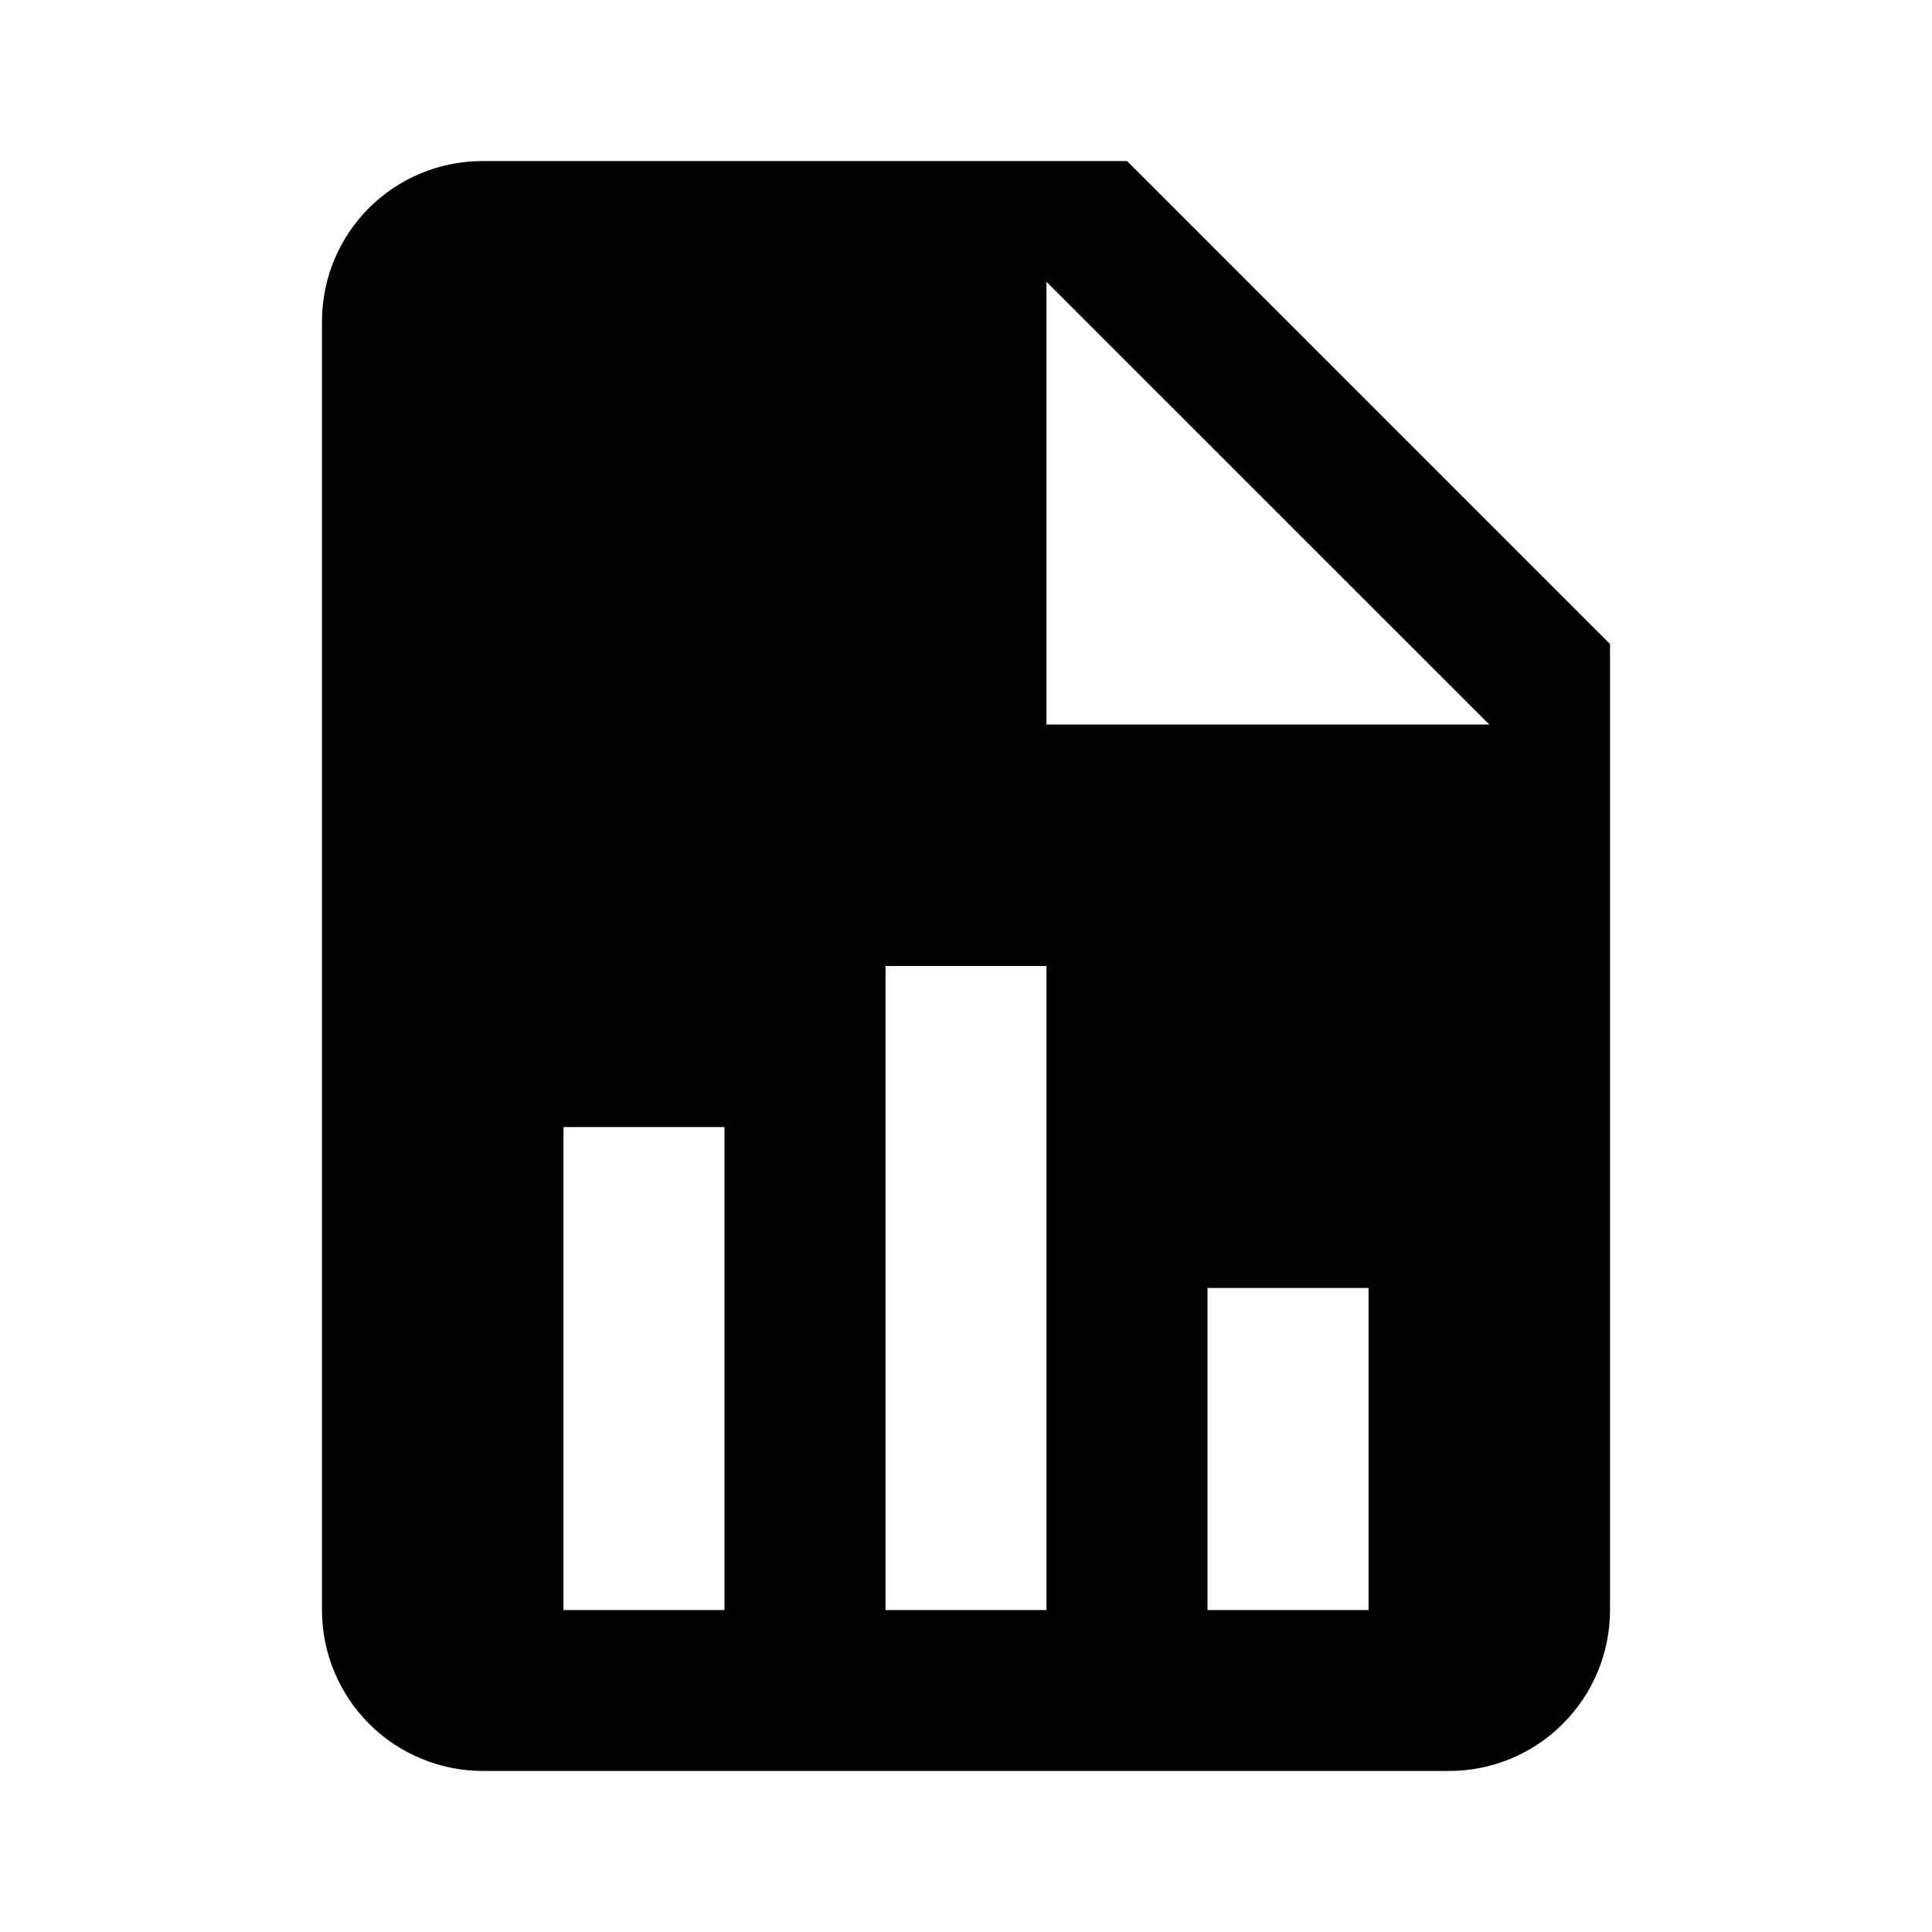
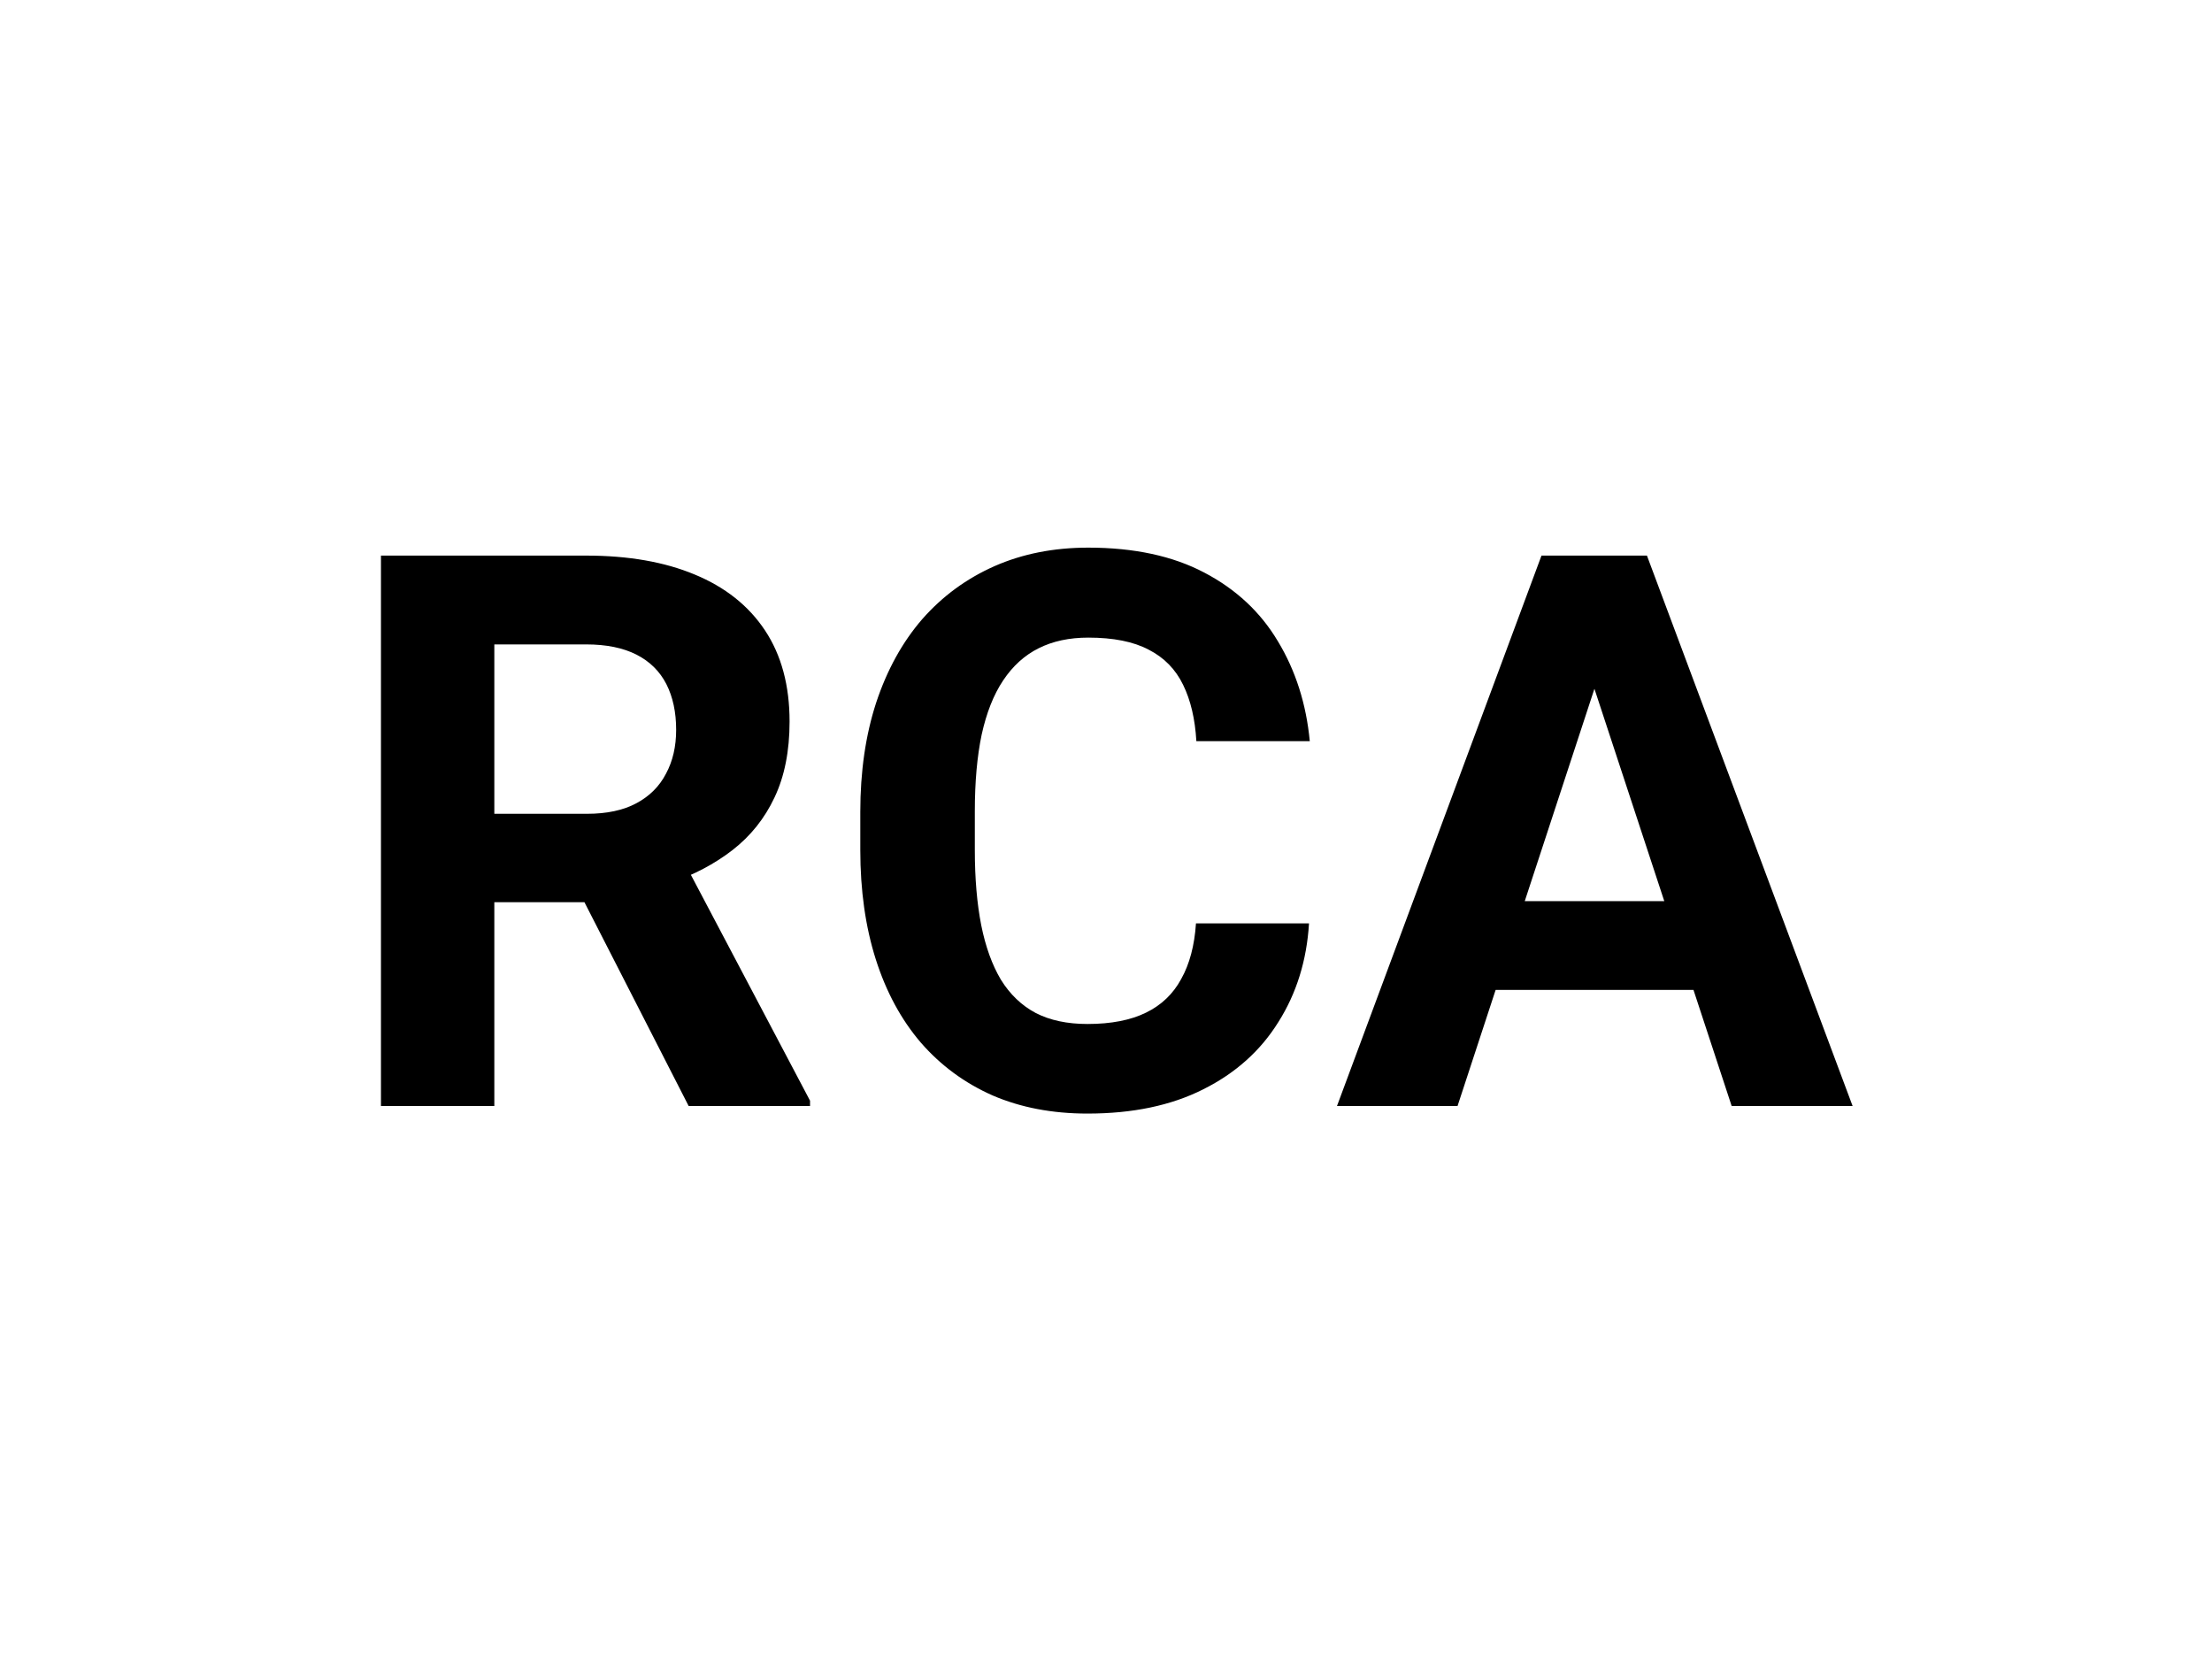
- <svg xmlns="http://www.w3.org/2000/svg" width="20" height="20" viewBox="0 0 20 20" fill="none">
-   <path d="M10.833 7.5H15.417L10.833 2.917V7.5ZM5 1.667H11.667L16.667 6.667V16.667C16.667 17.109 16.491 17.533 16.178 17.845C15.866 18.158 15.442 18.333 15 18.333H5C4.558 18.333 4.134 18.158 3.821 17.845C3.509 17.533 3.333 17.109 3.333 16.667V3.333C3.333 2.408 4.075 1.667 5 1.667ZM5.833 16.667H7.5V11.667H5.833V16.667ZM9.167 16.667H10.833V10H9.167V16.667ZM12.5 16.667H14.167V13.333H12.5V16.667Z" fill="currentColor" />
+ <svg xmlns="http://www.w3.org/2000/svg" width="40" height="30" viewBox="0 0 40 30" fill="none">
+   <path d="M6.889 10.047H10.601C11.362 10.047 12.016 10.161 12.562 10.389C13.114 10.617 13.538 10.954 13.834 11.4C14.13 11.847 14.278 12.396 14.278 13.048C14.278 13.581 14.187 14.039 14.005 14.422C13.827 14.8 13.574 15.117 13.246 15.372C12.922 15.623 12.542 15.823 12.104 15.974L11.455 16.315H8.229L8.215 14.716H10.614C10.974 14.716 11.273 14.652 11.51 14.524C11.747 14.397 11.925 14.219 12.043 13.991C12.166 13.763 12.227 13.499 12.227 13.198C12.227 12.879 12.168 12.604 12.05 12.371C11.931 12.139 11.751 11.961 11.51 11.838C11.268 11.715 10.965 11.653 10.601 11.653H8.939V20H6.889V10.047ZM12.453 20L10.184 15.563L12.351 15.55L14.648 19.904V20H12.453ZM21.627 16.698H23.671C23.63 17.368 23.445 17.963 23.117 18.482C22.794 19.002 22.34 19.408 21.757 19.699C21.178 19.991 20.481 20.137 19.665 20.137C19.027 20.137 18.455 20.027 17.949 19.809C17.443 19.585 17.01 19.266 16.65 18.852C16.295 18.437 16.024 17.936 15.837 17.348C15.65 16.76 15.557 16.101 15.557 15.372V14.682C15.557 13.953 15.652 13.294 15.844 12.706C16.04 12.114 16.318 11.61 16.678 11.195C17.042 10.781 17.477 10.462 17.983 10.238C18.489 10.015 19.054 9.903 19.679 9.903C20.508 9.903 21.208 10.054 21.777 10.354C22.352 10.655 22.796 11.07 23.11 11.599C23.429 12.127 23.621 12.729 23.685 13.403H21.634C21.611 13.002 21.531 12.663 21.395 12.385C21.258 12.102 21.05 11.89 20.773 11.749C20.499 11.603 20.134 11.53 19.679 11.53C19.337 11.53 19.038 11.594 18.783 11.722C18.528 11.849 18.314 12.043 18.141 12.303C17.967 12.562 17.838 12.891 17.751 13.287C17.669 13.679 17.628 14.139 17.628 14.668V15.372C17.628 15.887 17.667 16.34 17.744 16.732C17.822 17.12 17.94 17.448 18.1 17.717C18.264 17.981 18.473 18.182 18.729 18.318C18.988 18.451 19.3 18.517 19.665 18.517C20.093 18.517 20.447 18.448 20.725 18.311C21.003 18.175 21.215 17.972 21.36 17.703C21.511 17.434 21.6 17.099 21.627 16.698ZM29.064 11.749L26.357 20H24.177L27.875 10.047H29.263L29.064 11.749ZM31.314 20L28.6 11.749L28.381 10.047H29.782L33.501 20H31.314ZM31.19 16.295V17.901H25.934V16.295H31.19Z" fill="currentColor" />
</svg>
